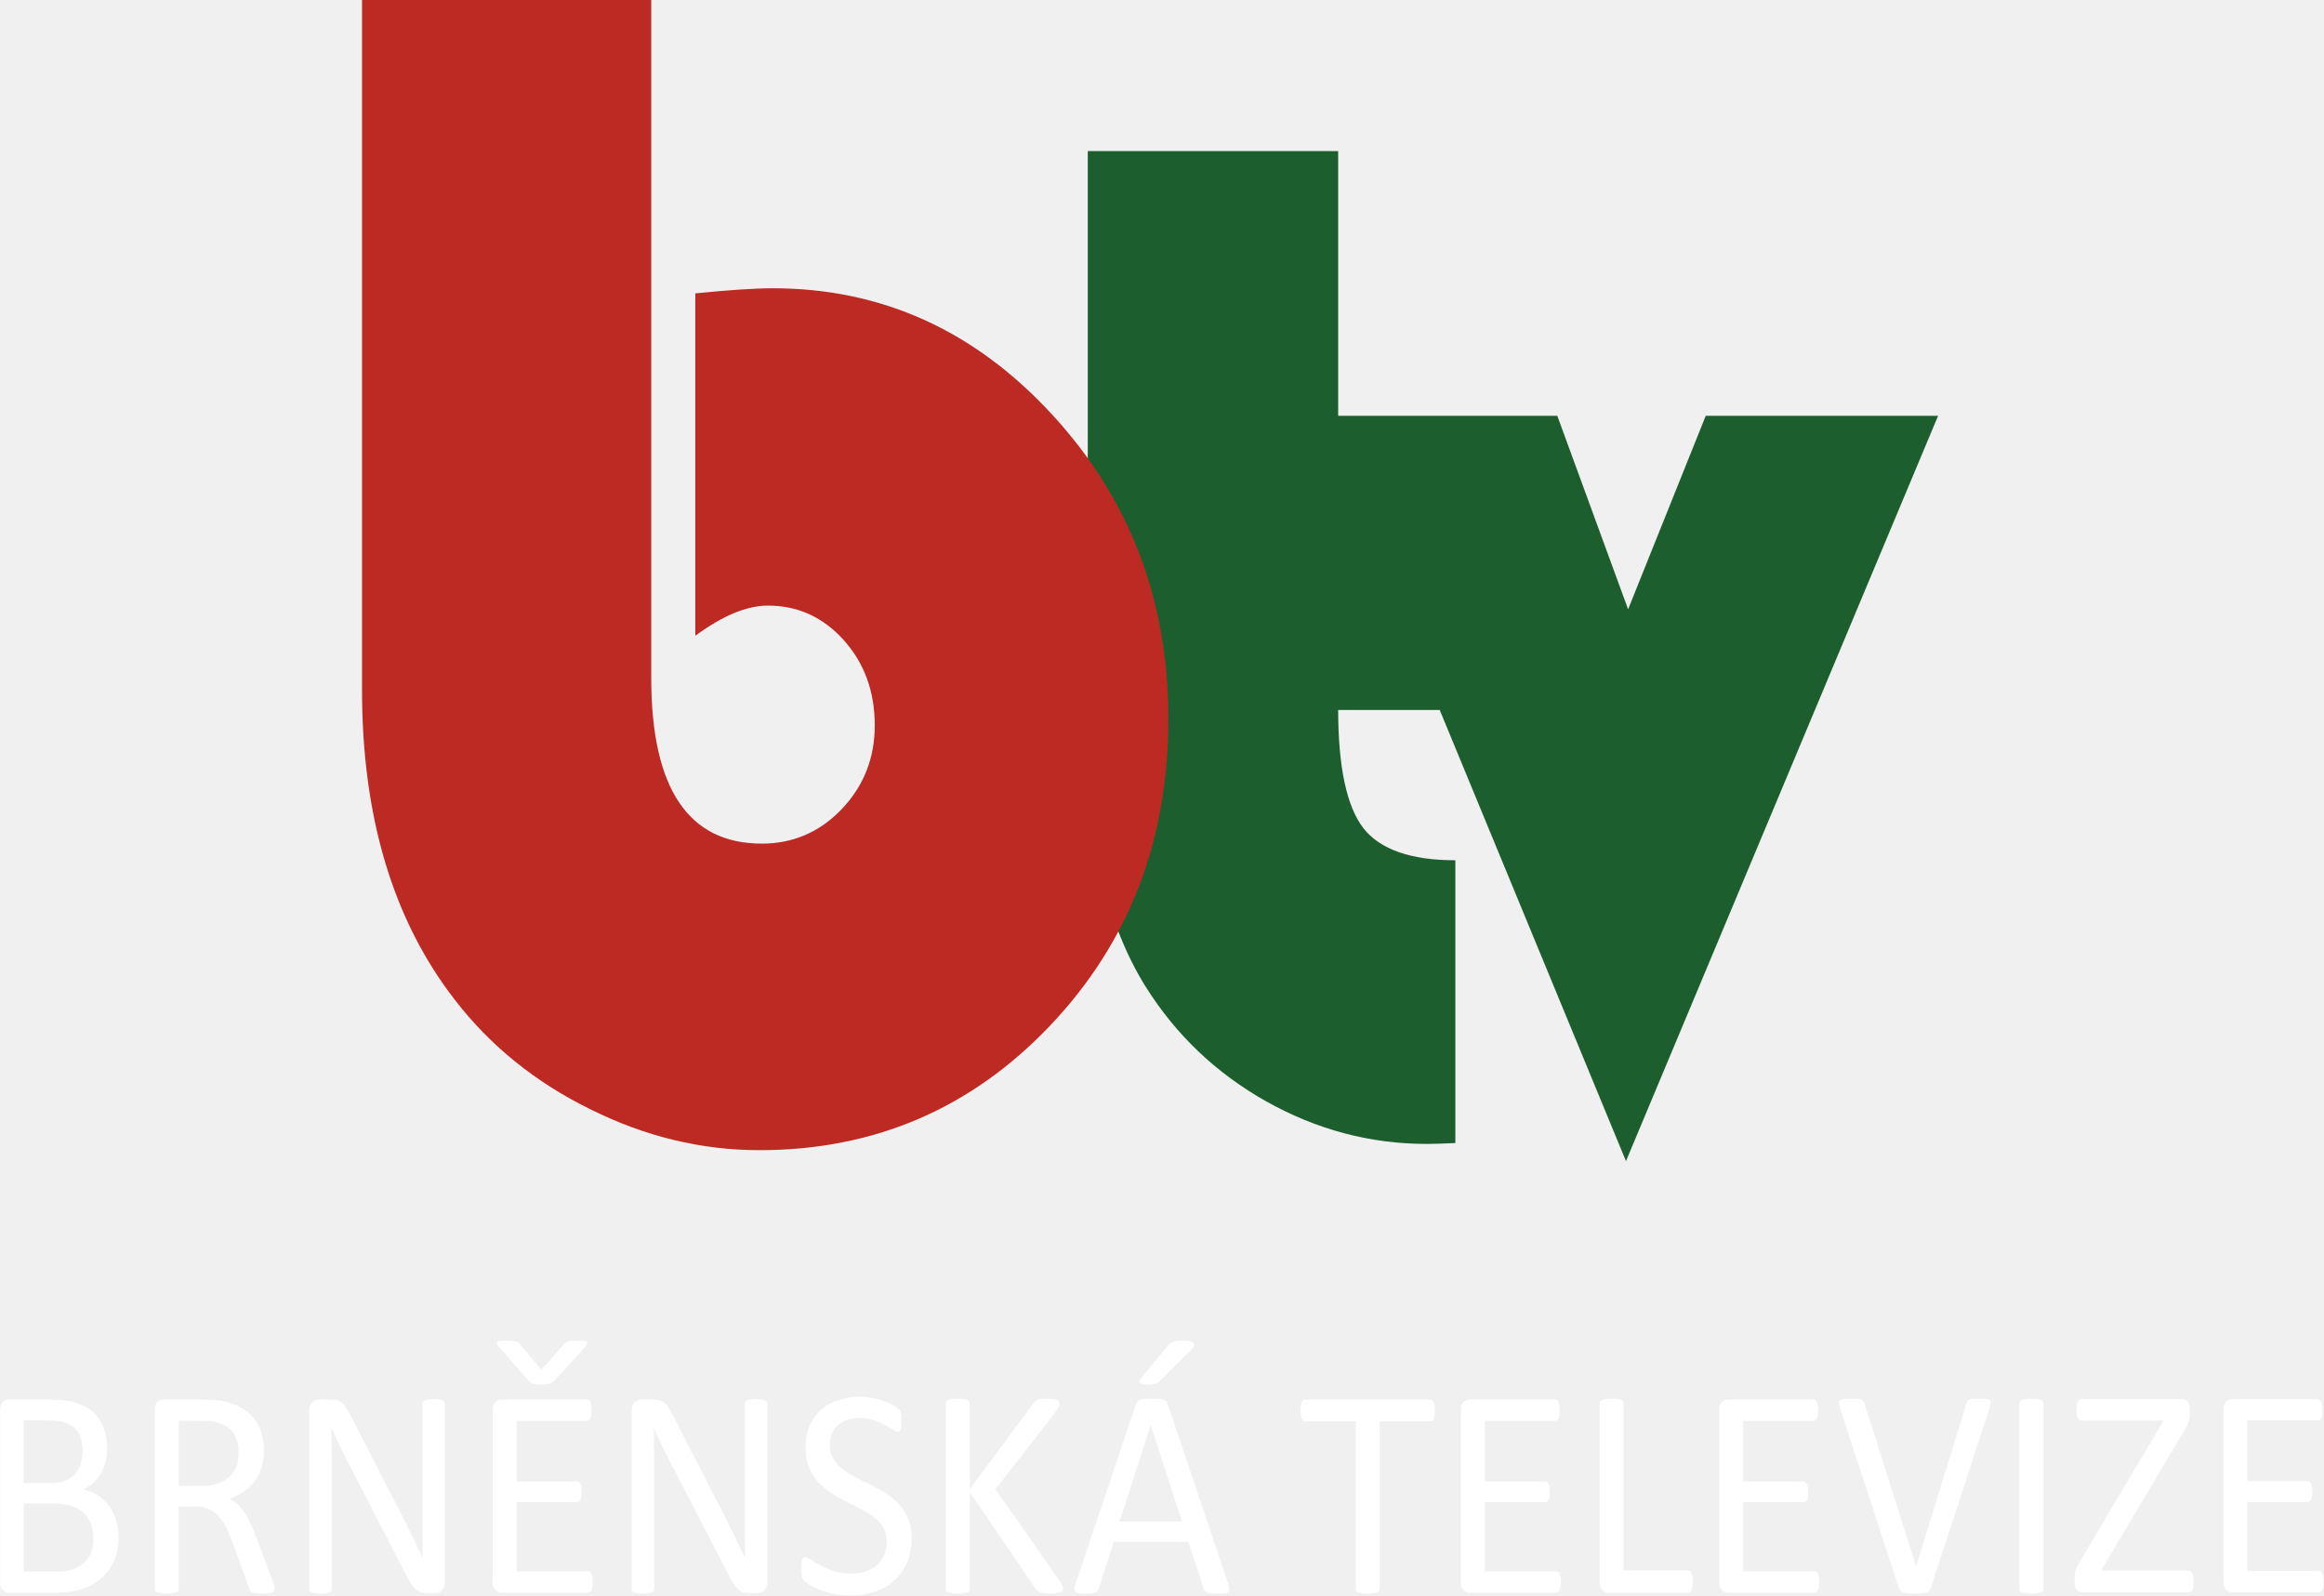
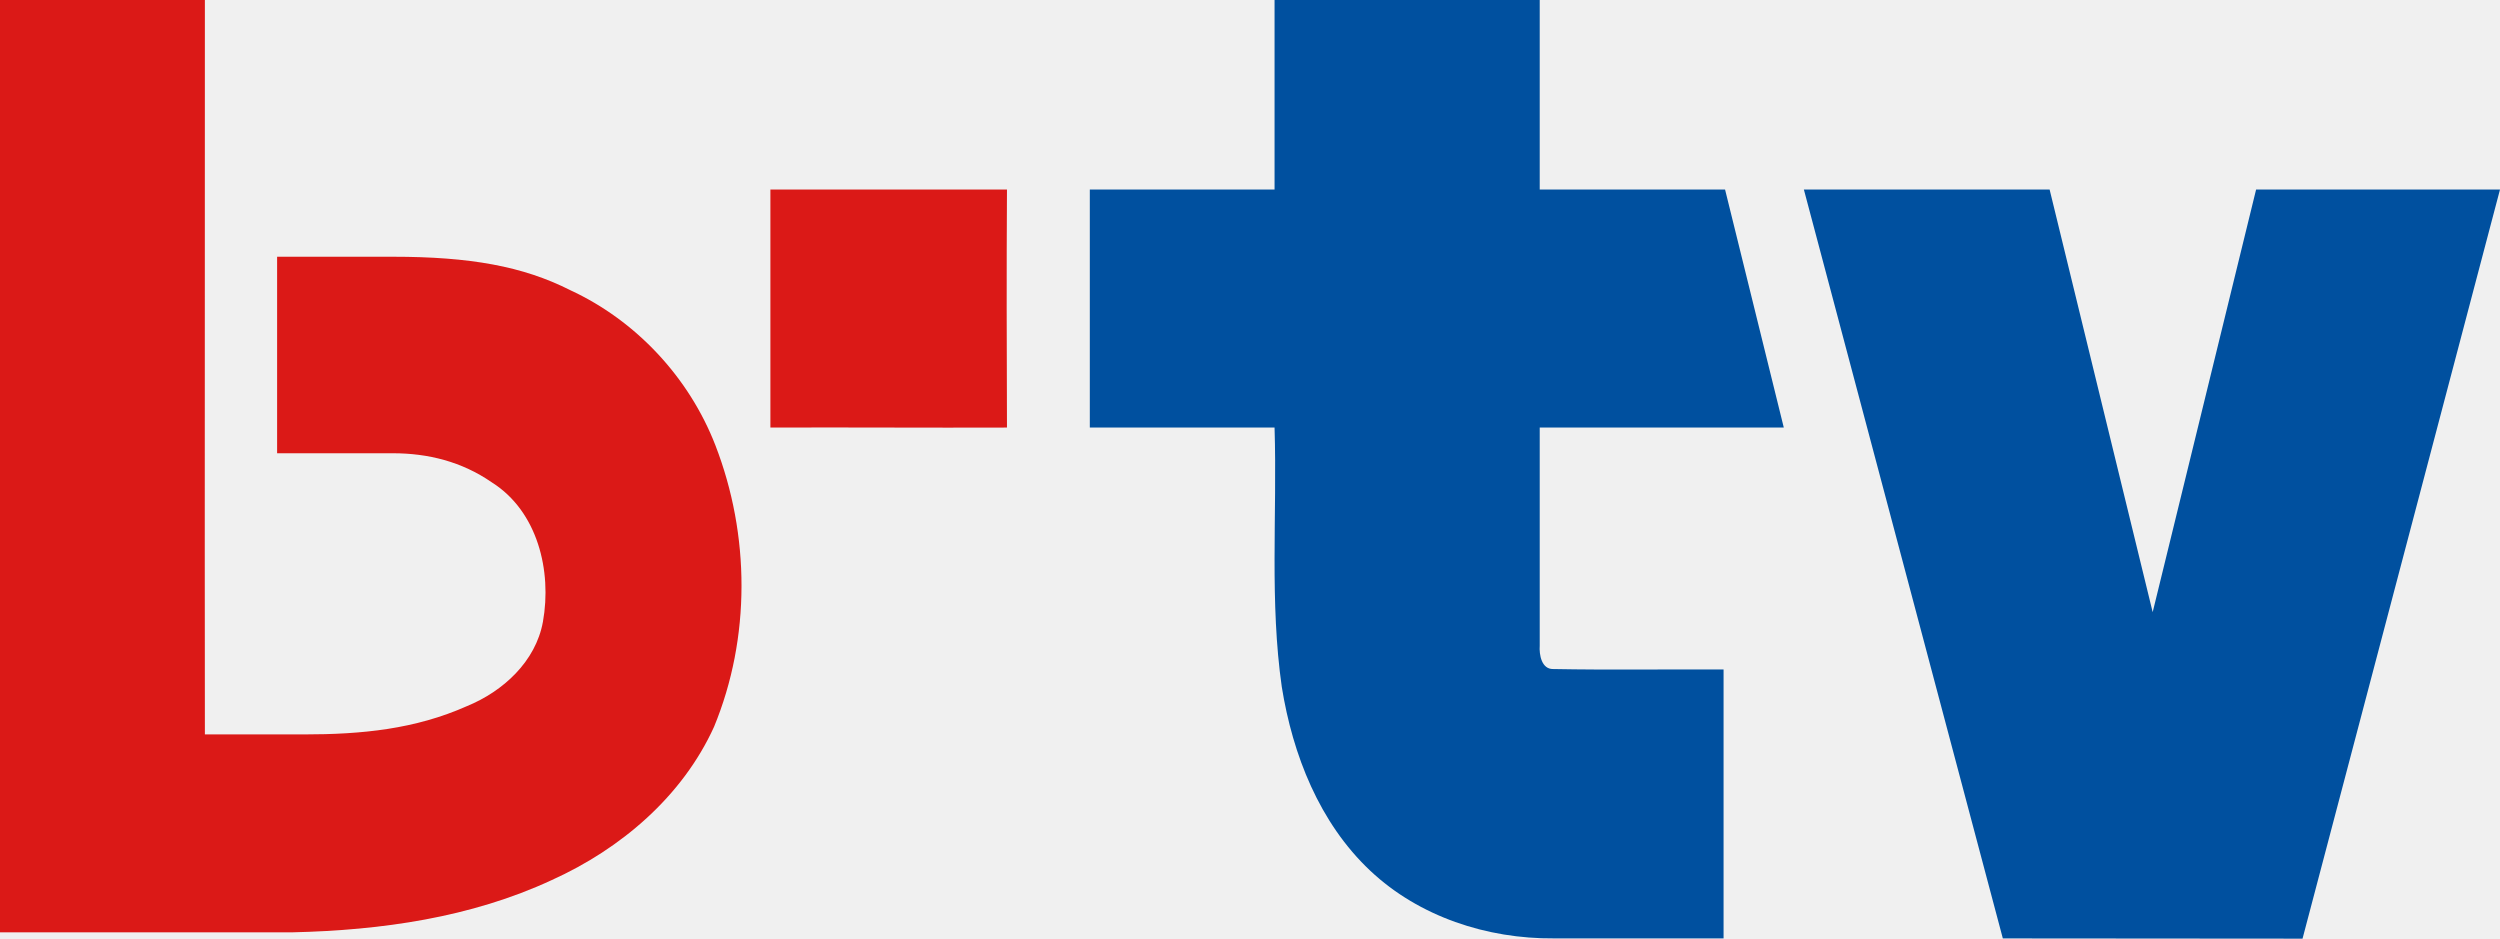
- <svg xmlns="http://www.w3.org/2000/svg" id="svg92762" width="5.766mm" height="3.96mm" version="1.1" viewBox="0 0 20.43 14.03">
-   <defs id="defs92764">
-     <clipPath id="clipPath83636">
-       <path id="path83638" d="m0 0h1190.6v841.89h-1190.6v-841.89z" />
-     </clipPath>
-   </defs>
-   <g id="layer1" transform="translate(-481.21 -496.78)">
-     <g id="g83632" transform="matrix(1.25 0 0 -1.25 116.56 702.31)">
-       <g id="g83634" clip-path="url(#clipPath83636)">
-         <g id="g83640" transform="translate(305.35 161.5)">
-           <path id="path83642" d="m0 0-2.195-5.242-2.164 5.242h1.681l0.498-1.361 0.546 1.361h1.634zm-4.219 1.862v-1.933h0.791v-1.998h-0.791c0-0.401 0.06-0.679 0.177-0.831 0.117-0.15 0.334-0.226 0.647-0.226v-1.989c-0.091-4e-3 -0.159-6e-3 -0.202-6e-3 -0.399 0-0.774 0.101-1.128 0.299-0.353 0.199-0.636 0.468-0.85 0.81-0.27 0.435-0.405 1.012-0.405 1.731v4.143h1.761z" fill="#1d5e2e" />
-         </g>
-         <g id="g83644" transform="translate(296.3 164.43)">
-           <path id="path83646" d="m0 0v-4.774c0-0.776 0.26-1.165 0.778-1.165 0.22 0 0.408 0.082 0.562 0.243 0.154 0.162 0.232 0.358 0.232 0.589 0 0.237-0.073 0.437-0.217 0.598-0.145 0.162-0.323 0.244-0.533 0.244-0.15 0-0.319-0.07-0.512-0.212v2.408c0.239 0.024 0.421 0.036 0.544 0.036 0.764 0 1.419-0.295 1.965-0.888 0.546-0.592 0.818-1.306 0.818-2.14 0-0.854-0.276-1.572-0.831-2.157-0.555-0.584-1.236-0.877-2.045-0.877-0.407 0-0.802 0.095-1.188 0.287-0.386 0.189-0.705 0.447-0.954 0.77-0.436 0.562-0.653 1.289-0.653 2.182v4.856h2.034z" fill="#bd2923" />
-         </g>
-         <g id="g83648" transform="translate(306.09 153.25)">
-           <path id="path83650" d="m0 0c0-5e-3 -1e-3 -0.01-4e-3 -0.015-3e-3 -4e-3 -7e-3 -7e-3 -0.014-0.01-6e-3 -2e-3 -0.015-4e-3 -0.026-6e-3 -0.01-2e-3 -0.024-3e-3 -0.04-3e-3s-0.029 1e-3 -0.04 3e-3 -0.02 4e-3 -0.026 6e-3c-7e-3 3e-3 -0.012 6e-3 -0.014 0.01-3e-3 5e-3 -4e-3 0.01-4e-3 0.015v1.304c0 5e-3 1e-3 0.01 4e-3 0.014 3e-3 5e-3 8e-3 8e-3 0.015 0.01 7e-3 3e-3 0.016 5e-3 0.026 7e-3 0.011 1e-3 0.024 2e-3 0.039 2e-3 0.016 0 0.03-1e-3 0.04-2e-3 0.011-2e-3 0.02-4e-3 0.026-7e-3 7e-3 -2e-3 0.011-5e-3 0.014-0.01 3e-3 -4e-3 4e-3 -9e-3 4e-3 -0.014v-1.304zm-0.792 4e-3c-3e-3 -8e-3 -6e-3 -0.014-0.011-0.019-4e-3 -5e-3 -0.011-8e-3 -0.019-0.011s-0.018-5e-3 -0.031-6e-3 -0.028-2e-3 -0.047-2e-3c-0.014 0-0.027 1e-3 -0.038 1e-3 -0.01 0-0.02 1e-3 -0.028 3e-3 -7e-3 1e-3 -0.014 3e-3 -0.02 4e-3 -5e-3 2e-3 -0.01 5e-3 -0.014 7e-3 -4e-3 3e-3 -7e-3 6e-3 -9e-3 0.01s-5e-3 9e-3 -7e-3 0.014l-0.412 1.262c-6e-3 0.015-8e-3 0.028-9e-3 0.037 0 0.01 3e-3 0.017 9e-3 0.022s0.015 8e-3 0.028 9e-3c0.013 2e-3 0.031 2e-3 0.053 2e-3 0.018 0 0.032 0 0.043-1e-3s0.019-3e-3 0.025-6e-3 0.01-7e-3 0.013-0.011 6e-3 -0.01 9e-3 -0.017l0.362-1.143h1e-3l0.352 1.14c2e-3 8e-3 4e-3 0.014 7e-3 0.019 2e-3 5e-3 7e-3 9e-3 0.014 0.012 6e-3 3e-3 0.015 5e-3 0.027 6e-3s0.027 1e-3 0.047 1e-3 0.036-1e-3 0.048-2e-3c0.011-2e-3 0.019-5e-3 0.024-0.01 4e-3 -5e-3 5e-3 -0.012 4e-3 -0.022-1e-3 -9e-3 -4e-3 -0.022-9e-3 -0.037l-0.412-1.262zm-0.784 0.043c0-0.012-1e-3 -0.023-2e-3 -0.033-1e-3 -9e-3 -3e-3 -0.017-7e-3 -0.023-3e-3 -7e-3 -7e-3 -0.011-0.011-0.014s-9e-3 -4e-3 -0.014-4e-3h-0.607c-0.015 0-0.029 5e-3 -0.042 0.016s-0.02 0.03-0.02 0.057v1.212c0 0.027 7e-3 0.046 0.02 0.057s0.027 0.016 0.042 0.016h0.6c5e-3 0 0.01-1e-3 0.014-4e-3s8e-3 -7e-3 0.01-0.014c3e-3 -6e-3 5e-3 -0.014 7e-3 -0.024 1e-3 -9e-3 2e-3 -0.021 2e-3 -0.035 0-0.012-1e-3 -0.023-2e-3 -0.033-2e-3 -9e-3 -4e-3 -0.017-7e-3 -0.023-2e-3 -6e-3 -6e-3 -0.01-0.01-0.013s-9e-3 -4e-3 -0.014-4e-3h-0.494v-0.426h0.424c5e-3 0 0.01-2e-3 0.014-5e-3s8e-3 -8e-3 0.011-0.013c3e-3 -6e-3 5e-3 -0.013 6e-3 -0.023s2e-3 -0.021 2e-3 -0.035c0-0.012-1e-3 -0.023-2e-3 -0.032-1e-3 -0.01-3e-3 -0.017-6e-3 -0.023-3e-3 -5e-3 -7e-3 -9e-3 -0.011-0.011-4e-3 -3e-3 -9e-3 -4e-3 -0.014-4e-3h-0.424v-0.486h0.501c5e-3 0 0.01-2e-3 0.014-4e-3 4e-3 -3e-3 8e-3 -8e-3 0.011-0.013 4e-3 -6e-3 6e-3 -0.014 7e-3 -0.024 1e-3 -9e-3 2e-3 -0.021 2e-3 -0.035m-0.888 5e-3c0-0.014-1e-3 -0.026-2e-3 -0.036-2e-3 -9e-3 -4e-3 -0.017-7e-3 -0.024-3e-3 -6e-3 -6e-3 -0.011-0.01-0.015-5e-3 -3e-3 -0.01-4e-3 -0.016-4e-3h-0.558c-0.015 0-0.029 5e-3 -0.042 0.016-0.014 0.011-0.021 0.03-0.021 0.057v1.258c0 5e-3 2e-3 0.01 4e-3 0.014 3e-3 5e-3 8e-3 8e-3 0.014 0.01 7e-3 3e-3 0.016 5e-3 0.027 7e-3 0.01 1e-3 0.024 2e-3 0.04 2e-3s0.029-1e-3 0.04-2e-3c0.011-2e-3 0.02-4e-3 0.026-7e-3 6e-3 -2e-3 0.011-5e-3 0.013-0.01 3e-3 -4e-3 4e-3 -9e-3 4e-3 -0.014v-1.175h0.453c6e-3 0 0.011-1e-3 0.016-5e-3 4e-3 -3e-3 7e-3 -7e-3 0.01-0.013s5e-3 -0.014 7e-3 -0.024c1e-3 -0.01 2e-3 -0.021 2e-3 -0.035m-0.929-5e-3c0-0.012-1e-3 -0.023-2e-3 -0.033-1e-3 -9e-3 -3e-3 -0.017-7e-3 -0.023-3e-3 -7e-3 -7e-3 -0.011-0.011-0.014s-9e-3 -4e-3 -0.014-4e-3h-0.607c-0.015 0-0.029 5e-3 -0.042 0.016s-0.02 0.03-0.02 0.057v1.212c0 0.027 7e-3 0.046 0.02 0.057s0.027 0.016 0.042 0.016h0.6c5e-3 0 0.01-1e-3 0.014-4e-3s8e-3 -7e-3 0.01-0.014c3e-3 -6e-3 5e-3 -0.014 7e-3 -0.024 1e-3 -9e-3 2e-3 -0.021 2e-3 -0.035 0-0.012-1e-3 -0.023-2e-3 -0.033-2e-3 -9e-3 -4e-3 -0.017-7e-3 -0.023-2e-3 -6e-3 -6e-3 -0.01-0.01-0.013s-9e-3 -4e-3 -0.014-4e-3h-0.494v-0.426h0.424c5e-3 0 0.01-2e-3 0.014-5e-3s8e-3 -8e-3 0.011-0.013c3e-3 -6e-3 5e-3 -0.013 6e-3 -0.023s2e-3 -0.021 2e-3 -0.035c0-0.012-1e-3 -0.023-2e-3 -0.032-1e-3 -0.01-3e-3 -0.017-6e-3 -0.023-3e-3 -5e-3 -7e-3 -9e-3 -0.011-0.011-4e-3 -3e-3 -9e-3 -4e-3 -0.014-4e-3h-0.424v-0.486h0.501c5e-3 0 0.01-2e-3 0.014-4e-3 4e-3 -3e-3 8e-3 -8e-3 0.011-0.013 4e-3 -6e-3 6e-3 -0.014 7e-3 -0.024 1e-3 -9e-3 2e-3 -0.021 2e-3 -0.035m-0.886 1.206c0-0.013 0-0.024-2e-3 -0.034-1e-3 -0.01-3e-3 -0.018-6e-3 -0.024s-7e-3 -0.01-0.011-0.013-9e-3 -4e-3 -0.014-4e-3h-0.355v-1.178c0-5e-3 -2e-3 -0.01-4e-3 -0.015-3e-3 -4e-3 -7e-3 -7e-3 -0.014-0.01-6e-3 -2e-3 -0.015-4e-3 -0.026-6e-3s-0.024-3e-3 -0.04-3e-3 -0.029 1e-3 -0.04 3e-3 -0.02 4e-3 -0.027 6e-3c-6e-3 3e-3 -0.011 6e-3 -0.013 0.01-3e-3 5e-3 -4e-3 0.01-4e-3 0.015v1.178h-0.355c-6e-3 0-0.011 1e-3 -0.015 4e-3s-7e-3 7e-3 -0.01 0.013c-2e-3 6e-3 -5e-3 0.014-6e-3 0.024-2e-3 0.01-3e-3 0.021-3e-3 0.034s1e-3 0.025 3e-3 0.035c1e-3 0.011 4e-3 0.019 6e-3 0.025 3e-3 7e-3 6e-3 0.011 0.01 0.014s9e-3 4e-3 0.015 4e-3h0.878c5e-3 0 0.01-1e-3 0.014-4e-3s8e-3 -7e-3 0.011-0.014c3e-3 -6e-3 5e-3 -0.014 6e-3 -0.025 2e-3 -0.01 2e-3 -0.022 2e-3 -0.035m-1.881 0.453c7e-3 9e-3 0.014 0.016 0.021 0.021s0.014 9e-3 0.023 0.011c8e-3 3e-3 0.018 5e-3 0.03 6e-3s0.026 2e-3 0.042 2e-3c0.02 0 0.035-2e-3 0.046-5e-3s0.019-7e-3 0.023-0.012c5e-3 -5e-3 6e-3 -0.011 5e-3 -0.017-2e-3 -6e-3 -6e-3 -0.013-0.011-0.02l-0.222-0.222c-7e-3 -7e-3 -0.013-0.013-0.018-0.017-6e-3 -3e-3 -0.012-7e-3 -0.019-9e-3 -7e-3 -3e-3 -0.016-4e-3 -0.025-6e-3 -0.01-1e-3 -0.021-1e-3 -0.035-1e-3 -0.015 0-0.026 1e-3 -0.035 3e-3 -8e-3 1e-3 -0.014 4e-3 -0.018 8e-3 -3e-3 4e-3 -4e-3 9e-3 -2e-3 0.014 1e-3 6e-3 4e-3 0.012 0.01 0.02l0.185 0.224zm-0.117-0.556h-1e-3l-0.218-0.677h0.439l-0.22 0.677zm0.544-1.113c5e-3 -0.015 8e-3 -0.028 8e-3 -0.037 0-0.01-2e-3 -0.017-7e-3 -0.022-6e-3 -5e-3 -0.014-8e-3 -0.026-0.01-0.012-1e-3 -0.028-2e-3 -0.049-2e-3 -0.02 0-0.036 1e-3 -0.048 2e-3s-0.021 3e-3 -0.027 5e-3c-7e-3 3e-3 -0.011 6e-3 -0.014 0.01s-6e-3 0.01-8e-3 0.016l-0.109 0.331h-0.525l-0.104-0.327c-2e-3 -6e-3 -4e-3 -0.012-7e-3 -0.016-4e-3 -5e-3 -8e-3 -8e-3 -0.015-0.012-6e-3 -3e-3 -0.015-5e-3 -0.026-7e-3 -0.011-1e-3 -0.026-2e-3 -0.044-2e-3 -0.019 0-0.035 1e-3 -0.047 3e-3s-0.02 5e-3 -0.025 0.01-7e-3 0.012-7e-3 0.022c0 9e-3 3e-3 0.022 8e-3 0.037l0.424 1.261c3e-3 8e-3 6e-3 0.014 0.01 0.019 5e-3 5e-3 0.011 9e-3 0.019 0.012s0.018 5e-3 0.031 6e-3 0.029 1e-3 0.049 1e-3 0.038 0 0.051-1e-3c0.014-1e-3 0.025-3e-3 0.033-6e-3 9e-3 -3e-3 0.015-7e-3 0.02-0.012s8e-3 -0.012 0.011-0.02l0.424-1.261zm-1.161-0.035c0-6e-3 -2e-3 -0.011-4e-3 -0.015-2e-3 -5e-3 -7e-3 -8e-3 -0.013-0.011-7e-3 -3e-3 -0.015-5e-3 -0.026-7e-3 -0.012-2e-3 -0.026-3e-3 -0.043-3e-3 -0.023 0-0.041 1e-3 -0.056 4e-3 -0.014 2e-3 -0.025 6e-3 -0.032 0.011-7e-3 6e-3 -0.013 0.012-0.018 0.019l-0.464 0.679v-0.679c0-5e-3 -2e-3 -0.01-4e-3 -0.014-3e-3 -5e-3 -7e-3 -8e-3 -0.014-0.011-6e-3 -2e-3 -0.015-4e-3 -0.026-6e-3s-0.024-3e-3 -0.04-3e-3 -0.029 1e-3 -0.04 3e-3 -0.02 4e-3 -0.027 6e-3c-6e-3 3e-3 -0.011 6e-3 -0.013 0.011-3e-3 4e-3 -4e-3 9e-3 -4e-3 0.014v1.304c0 5e-3 1e-3 0.01 4e-3 0.014 2e-3 5e-3 7e-3 8e-3 0.013 0.01 7e-3 3e-3 0.016 5e-3 0.027 7e-3 0.011 1e-3 0.024 2e-3 0.04 2e-3s0.029-1e-3 0.04-2e-3c0.011-2e-3 0.02-4e-3 0.026-7e-3 7e-3 -2e-3 0.011-5e-3 0.014-0.01 2e-3 -4e-3 4e-3 -9e-3 4e-3 -0.014v-0.604l0.447 0.604c3e-3 6e-3 8e-3 0.011 0.013 0.016 5e-3 4e-3 0.012 7e-3 0.019 0.01 8e-3 2e-3 0.017 4e-3 0.028 5e-3 0.01 2e-3 0.024 2e-3 0.041 2e-3s0.031-1e-3 0.041-2e-3c0.011-2e-3 0.019-4e-3 0.025-7e-3s0.01-6e-3 0.013-0.011c2e-3 -4e-3 3e-3 -8e-3 3e-3 -0.013 0-0.01-2e-3 -0.019-6e-3 -0.028s-0.012-0.021-0.024-0.037l-0.419-0.539 0.451-0.644c0.011-0.018 0.018-0.031 0.02-0.038 2e-3 -6e-3 4e-3 -0.012 4e-3 -0.016m-1.065 0.352c0-0.064-0.011-0.12-0.032-0.17-0.022-0.05-0.052-0.092-0.091-0.127-0.039-0.034-0.084-0.061-0.137-0.078-0.052-0.017-0.109-0.026-0.169-0.026-0.043 0-0.082 4e-3 -0.118 0.012-0.036 7e-3 -0.068 0.016-0.097 0.028-0.028 0.011-0.052 0.022-0.071 0.034s-0.033 0.022-0.04 0.031c-8e-3 8e-3 -0.013 0.019-0.017 0.032-3e-3 0.013-5e-3 0.03-5e-3 0.052 0 0.015 1e-3 0.028 2e-3 0.038s3e-3 0.018 6e-3 0.025c2e-3 6e-3 6e-3 0.01 0.01 0.013 3e-3 2e-3 8e-3 3e-3 0.013 3e-3 9e-3 0 0.022-5e-3 0.039-0.017 0.016-0.012 0.038-0.025 0.064-0.039s0.057-0.027 0.094-0.04c0.037-0.012 0.079-0.018 0.127-0.018 0.037 0 0.07 6e-3 0.101 0.016 0.03 0.01 0.056 0.025 0.078 0.044 0.022 0.02 0.038 0.043 0.05 0.071s0.018 0.06 0.018 0.096c0 0.038-9e-3 0.071-0.025 0.098-0.016 0.028-0.038 0.052-0.064 0.072-0.027 0.021-0.057 0.04-0.092 0.057-0.034 0.017-0.069 0.035-0.105 0.053-0.035 0.017-0.07 0.037-0.104 0.059s-0.064 0.047-0.091 0.077c-0.027 0.029-0.048 0.063-0.065 0.103-0.016 0.039-0.025 0.087-0.025 0.142 0 0.057 0.01 0.107 0.029 0.152 0.019 0.044 0.046 0.082 0.08 0.112s0.075 0.053 0.122 0.068c0.047 0.016 0.098 0.024 0.153 0.024 0.028 0 0.056-3e-3 0.085-8e-3 0.028-5e-3 0.055-0.012 0.08-0.021s0.047-0.019 0.066-0.029c0.02-0.011 0.033-0.02 0.039-0.027 6e-3 -6e-3 0.01-0.011 0.012-0.015s4e-3 -9e-3 5e-3 -0.015 2e-3 -0.013 3e-3 -0.021c1e-3 -9e-3 1e-3 -0.02 1e-3 -0.033s0-0.024-1e-3 -0.034c-1e-3 -9e-3 -3e-3 -0.018-5e-3 -0.024-2e-3 -7e-3 -5e-3 -0.012-8e-3 -0.015-4e-3 -3e-3 -8e-3 -5e-3 -0.012-5e-3 -7e-3 0-0.019 5e-3 -0.034 0.015s-0.034 0.021-0.056 0.033-0.048 0.024-0.079 0.034c-0.03 0.01-0.064 0.015-0.102 0.015-0.035 0-0.066-5e-3 -0.092-0.015s-0.047-0.024-0.064-0.041c-0.017-0.016-0.03-0.036-0.038-0.06-9e-3 -0.023-0.013-0.047-0.013-0.073 0-0.038 8e-3 -0.07 0.025-0.098 0.016-0.027 0.037-0.051 0.065-0.072 0.027-0.021 0.057-0.041 0.092-0.058 0.034-0.017 0.069-0.035 0.105-0.053s0.071-0.037 0.106-0.059c0.034-0.021 0.065-0.046 0.092-0.075s0.049-0.064 0.065-0.103c0.017-0.04 0.025-0.086 0.025-0.14m-1.014-0.307c0-0.014-2e-3 -0.025-7e-3 -0.035-4e-3 -0.01-9e-3 -0.018-0.016-0.025-7e-3 -6e-3 -0.015-0.01-0.023-0.013-9e-3 -3e-3 -0.017-4e-3 -0.026-4e-3h-0.053c-0.017 0-0.032 2e-3 -0.045 5e-3 -0.012 4e-3 -0.024 0.011-0.036 0.021-0.011 0.01-0.023 0.024-0.034 0.042-0.011 0.017-0.024 0.04-0.037 0.067l-0.399 0.772c-0.021 0.041-0.042 0.082-0.063 0.126s-0.041 0.086-0.059 0.127h-2e-3c2e-3 -0.05 3e-3 -0.101 3e-3 -0.154 1e-3 -0.052 1e-3 -0.104 1e-3 -0.156v-0.82c0-5e-3 -1e-3 -0.01-4e-3 -0.014-2e-3 -5e-3 -7e-3 -8e-3 -0.013-0.011-6e-3 -2e-3 -0.014-4e-3 -0.024-6e-3s-0.023-3e-3 -0.039-3e-3 -0.028 1e-3 -0.039 3e-3c-0.01 2e-3 -0.018 4e-3 -0.023 6e-3 -6e-3 3e-3 -0.011 6e-3 -0.013 0.011-3e-3 4e-3 -4e-3 9e-3 -4e-3 0.014v1.253c0 0.028 7e-3 0.048 0.021 0.06 0.015 0.012 0.03 0.018 0.047 0.018h0.08c0.019 0 0.035-2e-3 0.048-5e-3 0.012-4e-3 0.024-0.01 0.034-0.018 0.01-7e-3 0.02-0.019 0.029-0.033 0.01-0.015 0.02-0.033 0.031-0.054l0.306-0.597c0.02-0.036 0.038-0.071 0.055-0.106 0.018-0.035 0.035-0.069 0.051-0.102 0.016-0.034 0.032-0.067 0.048-0.1 0.016-0.032 0.032-0.065 0.047-0.097h1e-3c-1e-3 0.055-2e-3 0.112-2e-3 0.172v0.173 0.737c0 5e-3 1e-3 9e-3 3e-3 0.013 3e-3 4e-3 7e-3 8e-3 0.014 0.011 6e-3 3e-3 0.014 6e-3 0.024 7e-3s0.023 2e-3 0.04 2e-3c0.014 0 0.026-1e-3 0.037-2e-3 0.01-1e-3 0.018-4e-3 0.024-7e-3s0.01-7e-3 0.013-0.011c2e-3 -4e-3 4e-3 -8e-3 4e-3 -0.013v-1.254zm-1.591 1.39c-0.014 0-0.025 0-0.034 1e-3s-0.017 2e-3 -0.024 4e-3 -0.013 5e-3 -0.018 0.01c-4e-3 4e-3 -0.01 9e-3 -0.016 0.015l-0.209 0.239c-6e-3 7e-3 -9e-3 0.013-0.01 0.018-2e-3 5e-3 0 0.01 3e-3 0.013 4e-3 3e-3 0.011 5e-3 0.02 6e-3 9e-3 2e-3 0.021 3e-3 0.035 3e-3 0.02 0 0.035-1e-3 0.047-2e-3s0.021-2e-3 0.028-4e-3c8e-3 -2e-3 0.013-4e-3 0.017-8e-3s8e-3 -7e-3 0.012-0.011l0.15-0.18 0.156 0.176c5e-3 6e-3 0.01 0.011 0.015 0.015 6e-3 3e-3 0.013 6e-3 0.02 8e-3s0.017 4e-3 0.029 4e-3c0.012 1e-3 0.026 2e-3 0.044 2e-3 0.015 0 0.028-1e-3 0.037-3e-3 0.01-2e-3 0.016-4e-3 0.019-7e-3 4e-3 -3e-3 4e-3 -8e-3 3e-3 -0.013-2e-3 -5e-3 -5e-3 -0.011-0.01-0.017l-0.218-0.239c-5e-3 -6e-3 -0.011-0.011-0.017-0.015-6e-3 -3e-3 -0.012-7e-3 -0.019-9e-3 -7e-3 -3e-3 -0.016-4e-3 -0.025-5e-3 -0.01-1e-3 -0.021-1e-3 -0.035-1e-3m0.362-1.39c0-0.012 0-0.023-2e-3 -0.033-1e-3 -9e-3 -3e-3 -0.017-6e-3 -0.023-4e-3 -7e-3 -7e-3 -0.011-0.012-0.014-4e-3 -3e-3 -9e-3 -4e-3 -0.014-4e-3h-0.606c-0.015 0-0.029 5e-3 -0.043 0.016-0.013 0.011-0.02 0.03-0.02 0.057v1.212c0 0.027 7e-3 0.046 0.02 0.057 0.014 0.011 0.028 0.016 0.043 0.016h0.599c6e-3 0 0.01-1e-3 0.015-4e-3 4e-3 -3e-3 7e-3 -7e-3 0.01-0.014 2e-3 -6e-3 5e-3 -0.014 6e-3 -0.024 2e-3 -9e-3 3e-3 -0.021 3e-3 -0.035 0-0.012-1e-3 -0.023-3e-3 -0.033-1e-3 -9e-3 -4e-3 -0.017-6e-3 -0.023-3e-3 -6e-3 -6e-3 -0.01-0.01-0.013-5e-3 -3e-3 -9e-3 -4e-3 -0.015-4e-3h-0.494v-0.426h0.424c5e-3 0 0.01-2e-3 0.014-5e-3s8e-3 -8e-3 0.011-0.013c3e-3 -6e-3 5e-3 -0.013 6e-3 -0.023 2e-3 -0.01 2e-3 -0.021 2e-3 -0.035 0-0.012 0-0.023-2e-3 -0.032-1e-3 -0.01-3e-3 -0.017-6e-3 -0.023-3e-3 -5e-3 -7e-3 -9e-3 -0.011-0.011-4e-3 -3e-3 -9e-3 -4e-3 -0.014-4e-3h-0.424v-0.486h0.501c5e-3 0 0.01-2e-3 0.014-4e-3 5e-3 -3e-3 8e-3 -8e-3 0.012-0.013 3e-3 -6e-3 5e-3 -0.014 6e-3 -0.024 2e-3 -9e-3 2e-3 -0.021 2e-3 -0.035m-1.039 0c0-0.014-1e-3 -0.025-6e-3 -0.035-4e-3 -0.01-9e-3 -0.018-0.017-0.025-6e-3 -6e-3 -0.014-0.01-0.022-0.013-9e-3 -3e-3 -0.017-4e-3 -0.026-4e-3h-0.053c-0.017 0-0.032 2e-3 -0.045 5e-3 -0.012 4e-3 -0.024 0.011-0.036 0.021-0.011 0.01-0.023 0.024-0.034 0.042-0.011 0.017-0.024 0.04-0.038 0.067l-0.398 0.772c-0.021 0.041-0.042 0.082-0.063 0.126s-0.041 0.086-0.059 0.127h-2e-3c1e-3 -0.05 2e-3 -0.101 3e-3 -0.154 0-0.052 1e-3 -0.104 1e-3 -0.156v-0.82c0-5e-3 -1e-3 -0.01-4e-3 -0.014-3e-3 -5e-3 -7e-3 -8e-3 -0.013-0.011-6e-3 -2e-3 -0.015-4e-3 -0.025-6e-3s-0.023-3e-3 -0.038-3e-3c-0.016 0-0.029 1e-3 -0.039 3e-3s-0.018 4e-3 -0.024 6e-3c-6e-3 3e-3 -0.01 6e-3 -0.012 0.011-3e-3 4e-3 -4e-3 9e-3 -4e-3 0.014v1.253c0 0.028 7e-3 0.048 0.021 0.06s0.03 0.018 0.047 0.018h0.08c0.019 0 0.035-2e-3 0.047-5e-3 0.013-4e-3 0.025-0.01 0.035-0.018 0.01-7e-3 0.019-0.019 0.029-0.033 9e-3 -0.015 0.02-0.033 0.031-0.054l0.306-0.597c0.019-0.036 0.037-0.071 0.055-0.106s0.035-0.069 0.051-0.102c0.016-0.034 0.032-0.067 0.048-0.1 0.016-0.032 0.032-0.065 0.047-0.097h1e-3c-1e-3 0.055-2e-3 0.112-2e-3 0.172v0.173 0.737c0 5e-3 1e-3 9e-3 3e-3 0.013 3e-3 4e-3 7e-3 8e-3 0.014 0.011 6e-3 3e-3 0.014 6e-3 0.024 7e-3s0.023 2e-3 0.039 2e-3c0.015 0 0.027-1e-3 0.038-2e-3 0.01-1e-3 0.018-4e-3 0.024-7e-3s0.01-7e-3 0.012-0.011c3e-3 -4e-3 4e-3 -8e-3 4e-3 -0.013v-1.254zm-1.451 0.907c0 0.054-0.011 0.098-0.033 0.135s-0.059 0.063-0.111 0.079c-0.016 5e-3 -0.035 9e-3 -0.055 0.011-0.021 2e-3 -0.048 3e-3 -0.081 3e-3h-0.141v-0.458h0.164c0.044 0 0.082 6e-3 0.114 0.018 0.033 0.011 0.059 0.027 0.081 0.048 0.021 0.02 0.037 0.045 0.047 0.073s0.015 0.058 0.015 0.091m0.253-0.954c0-5e-3 -1e-3 -0.01-3e-3 -0.015-1e-3 -4e-3 -6e-3 -7e-3 -0.012-0.01-7e-3 -3e-3 -0.016-5e-3 -0.028-7e-3 -0.011-1e-3 -0.027-2e-3 -0.046-2e-3 -0.017 0-0.031 1e-3 -0.042 2e-3 -0.011 2e-3 -0.019 4e-3 -0.026 7e-3 -6e-3 4e-3 -0.011 8e-3 -0.015 0.014-4e-3 5e-3 -7e-3 0.012-9e-3 0.021l-0.116 0.32c-0.014 0.036-0.028 0.07-0.043 0.1s-0.032 0.057-0.052 0.079-0.044 0.039-0.071 0.051c-0.028 0.012-0.061 0.018-0.099 0.018h-0.112v-0.578c0-5e-3 -2e-3 -0.01-5e-3 -0.015-2e-3 -4e-3 -7e-3 -7e-3 -0.013-0.01-7e-3 -2e-3 -0.015-4e-3 -0.026-6e-3s-0.024-3e-3 -0.04-3e-3c-0.017 0-0.03 1e-3 -0.041 3e-3s-0.019 4e-3 -0.026 6e-3c-6e-3 3e-3 -0.011 6e-3 -0.013 0.01-3e-3 5e-3 -4e-3 0.01-4e-3 0.015v1.258c0 0.027 6e-3 0.046 0.02 0.057 0.013 0.011 0.027 0.016 0.042 0.016h0.269c0.032 0 0.058-1e-3 0.079-3e-3 0.021-1e-3 0.04-3e-3 0.057-5e-3 0.049-0.01 0.092-0.024 0.13-0.044 0.037-0.019 0.069-0.044 0.094-0.074s0.044-0.065 0.057-0.103c0.013-0.039 0.019-0.082 0.019-0.129 0-0.045-5e-3 -0.086-0.017-0.122-0.011-0.036-0.028-0.068-0.049-0.096-0.022-0.027-0.047-0.051-0.077-0.072-0.03-0.02-0.064-0.037-0.101-0.051 0.021-0.01 0.04-0.022 0.057-0.037s0.032-0.033 0.047-0.054c0.015-0.022 0.029-0.046 0.042-0.073s0.026-0.058 0.039-0.092l0.113-0.299c9e-3 -0.025 0.015-0.043 0.018-0.053 2e-3 -0.01 3e-3 -0.018 3e-3 -0.024m-1.274 0.352c0 0.04-6e-3 0.076-0.018 0.107-0.012 0.03-0.029 0.057-0.053 0.077-0.023 0.021-0.052 0.037-0.086 0.048-0.035 0.011-0.079 0.016-0.132 0.016h-0.201v-0.478h0.244c0.039 0 0.072 5e-3 0.101 0.015 0.028 9e-3 0.054 0.024 0.075 0.043 0.022 0.019 0.039 0.043 0.052 0.072 0.012 0.028 0.018 0.062 0.018 0.1m-0.076 0.618c0 0.033-4e-3 0.063-0.013 0.089-8e-3 0.027-0.021 0.049-0.04 0.068-0.018 0.018-0.042 0.033-0.071 0.042-0.029 0.01-0.068 0.015-0.116 0.015h-0.174v-0.44h0.191c0.044 0 0.079 6e-3 0.106 0.019 0.027 0.012 0.049 0.028 0.066 0.049 0.018 0.021 0.031 0.045 0.039 0.072 8e-3 0.028 0.012 0.056 0.012 0.086m0.253-0.608c0-0.042-5e-3 -0.082-0.015-0.118s-0.024-0.068-0.043-0.097c-0.018-0.029-0.04-0.054-0.066-0.076-0.025-0.021-0.054-0.04-0.086-0.054-0.033-0.015-0.067-0.026-0.104-0.033-0.037-8e-3 -0.079-0.011-0.126-0.011h-0.331c-0.015 0-0.029 5e-3 -0.042 0.016s-0.02 0.03-0.02 0.057v1.212c0 0.027 7e-3 0.046 0.02 0.057s0.027 0.016 0.042 0.016h0.288c0.075 0 0.137-8e-3 0.185-0.023s0.089-0.038 0.121-0.067c0.032-0.03 0.056-0.066 0.072-0.108 0.017-0.043 0.025-0.091 0.025-0.145 0-0.032-4e-3 -0.063-0.011-0.093-7e-3 -0.029-0.018-0.056-0.032-0.081s-0.031-0.047-0.052-0.067c-0.021-0.019-0.046-0.035-0.073-0.048 0.034-7e-3 0.067-0.02 0.097-0.038 0.03-0.019 0.056-0.042 0.078-0.071 0.023-0.029 0.04-0.062 0.053-0.101 0.013-0.038 0.02-0.081 0.02-0.127" fill="#fff" />
-         </g>
-         <g id="g83652" transform="translate(308.06 153.3)">
-           <path id="path83654" d="m0 0c0-0.012-1e-3 -0.024-2e-3 -0.033-1e-3 -0.01-3e-3 -0.018-7e-3 -0.024-3e-3 -6e-3 -7e-3 -0.01-0.011-0.013s-9e-3 -5e-3 -0.014-5e-3h-0.607c-0.015 0-0.029 6e-3 -0.042 0.017s-0.02 0.03-0.02 0.057v1.211c0 0.027 7e-3 0.046 0.02 0.057s0.027 0.017 0.042 0.017h0.6c5e-3 0 0.01-2e-3 0.014-5e-3 4e-3 -2e-3 8e-3 -7e-3 0.01-0.013 3e-3 -6e-3 5e-3 -0.014 7e-3 -0.024 1e-3 -9e-3 2e-3 -0.021 2e-3 -0.035 0-0.013-1e-3 -0.024-2e-3 -0.033-2e-3 -0.01-4e-3 -0.017-7e-3 -0.023-2e-3 -6e-3 -6e-3 -0.01-0.01-0.013s-9e-3 -4e-3 -0.014-4e-3h-0.494v-0.426h0.424c5e-3 0 0.01-2e-3 0.014-5e-3s8e-3 -8e-3 0.011-0.013c3e-3 -6e-3 5e-3 -0.014 6e-3 -0.024 1e-3 -9e-3 2e-3 -0.021 2e-3 -0.034s-1e-3 -0.024-2e-3 -0.033-3e-3 -0.016-6e-3 -0.022c-3e-3 -5e-3 -7e-3 -9e-3 -0.011-0.012-4e-3 -2e-3 -9e-3 -4e-3 -0.014-4e-3h-0.424v-0.485h0.501c5e-3 0 0.01-2e-3 0.014-5e-3s8e-3 -7e-3 0.011-0.013c4e-3 -6e-3 6e-3 -0.013 7e-3 -0.023 1e-3 -9e-3 2e-3 -0.021 2e-3 -0.035m-0.913 1e-3c0-0.013-1e-3 -0.025-2e-3 -0.034-1e-3 -0.01-3e-3 -0.018-6e-3 -0.024s-7e-3 -0.01-0.011-0.013-9e-3 -5e-3 -0.015-5e-3h-0.746c-0.017 0-0.031 6e-3 -0.041 0.017-0.011 0.011-0.016 0.029-0.016 0.054v0.039c0 9e-3 1e-3 0.017 2e-3 0.025 1e-3 7e-3 3e-3 0.016 6e-3 0.025 3e-3 8e-3 8e-3 0.018 0.014 0.029s0.013 0.024 0.021 0.038l0.583 0.981h-0.576c-6e-3 0-0.012 1e-3 -0.017 4e-3 -4e-3 3e-3 -8e-3 7e-3 -0.011 0.013s-5e-3 0.014-6e-3 0.023-2e-3 0.02-2e-3 0.033c0 0.014 1e-3 0.026 2e-3 0.036 1e-3 9e-3 3e-3 0.018 6e-3 0.024s7e-3 0.011 0.011 0.013c5e-3 3e-3 0.011 5e-3 0.017 5e-3h0.703c0.017 0 0.031-6e-3 0.041-0.017s0.016-0.027 0.016-0.05v-0.04c0-0.012-1e-3 -0.022-2e-3 -0.03-2e-3 -9e-3 -4e-3 -0.018-7e-3 -0.027-4e-3 -9e-3 -8e-3 -0.019-0.013-0.029-6e-3 -0.011-0.013-0.023-0.022-0.037l-0.58-0.976h0.617c0.011 0 0.019-6e-3 0.025-0.018s9e-3 -0.032 9e-3 -0.059" fill="#fff" />
-         </g>
-       </g>
-     </g>
+ <svg xmlns="http://www.w3.org/2000/svg" id="svg15" width="418.42pt" height="157.1pt" version="1.1" viewBox="0 0 418.42 157.1">
+   <g id="#db1917ff" transform="translate(-40,-50.005)" fill="#db1917">
+     <path id="path5" d="m40 50.005h34.29c0.02 40.98-0.05 81.945 0 122.92h16.489c9.812 0 18.705-0.881 27.381-4.74 6.04-2.47 11.51-7.47 12.71-14.12 1.52-8.5-0.88-18.49-8.56-23.33-5.026-3.478-10.692-4.87-16.557-4.87h-19.373v-32.89h19.373c12.945 0 21.787 1.6 29.657 5.58 11.05 5.1 19.92 14.63 24.32 25.97 5.81 14.99 5.93 32.22-0.22 47.12-5.3 11.67-15.62 20.44-27.15 25.65-13.53 6.29-28.57 8.41-43.36 8.75h-49z" />
+     <path id="path7" d="m168.94 81.725c13.2 0.02 26.395-0.02 39.595 0-0.08 13.27-0.05 26.57 0 39.84-13.2 0.05-26.395-0.05-39.595 0-0.01-13.29 0-26.55 0-39.84z" />
+   </g>
+   <g id="#00509fff" transform="translate(-40,-50.005)" fill="#00509f">
+     <path id="path10" d="m253.32 50.005h44.38v31.72h31.02l9.83 39.84h-40.85v36.485c-0.11 1.54 0.31 3.99 2.28 3.93 9.49 0.18 19 0.03 28.49 0.07v45.01h-28.43c-11.14 0.09-22.53-3.62-30.71-11.33-8.51-8.01-12.98-19.41-14.8-30.76-1.01-7.082-1.214-14.216-1.21-21.361 4e-3 -7.352 0.228-14.715 0-22.044h-30.92v-39.84h30.92z" />
+     <path id="path12" d="m341.91 81.725h41.13l17.25 70.735 17.31-70.735h40.82l-33.05 125.38-50.16-0.04z" />
  </g>
</svg>
